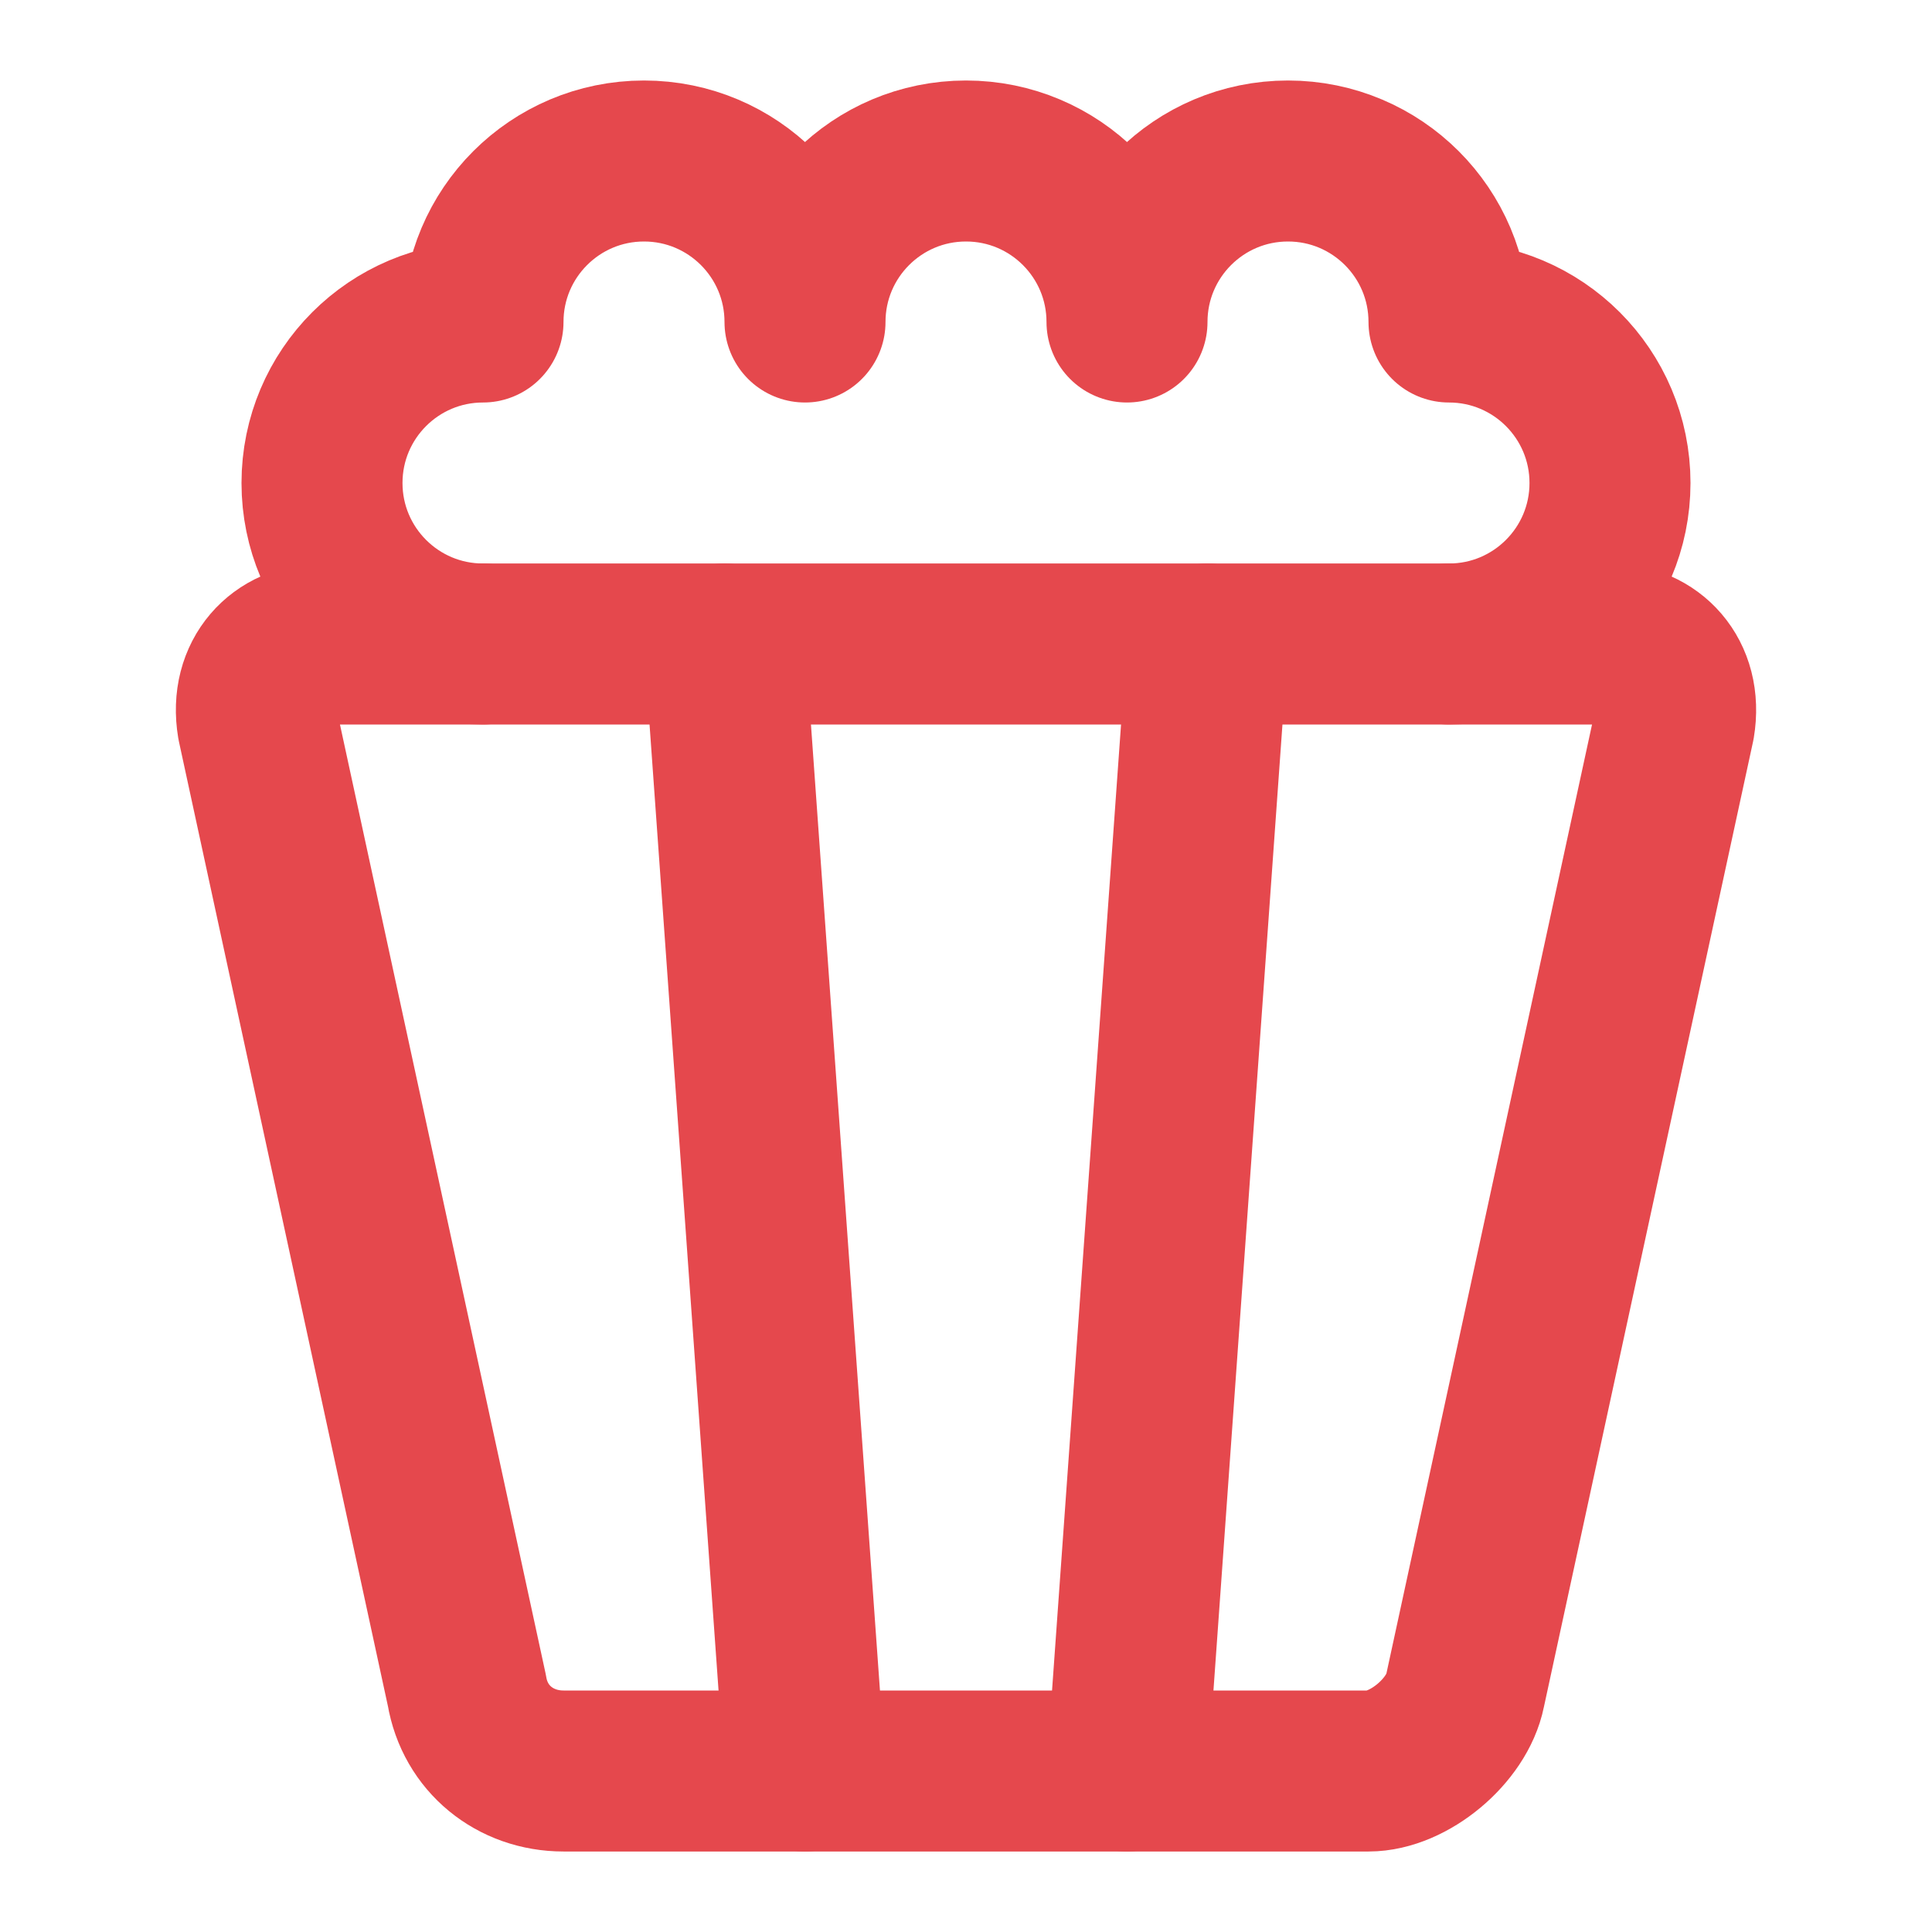
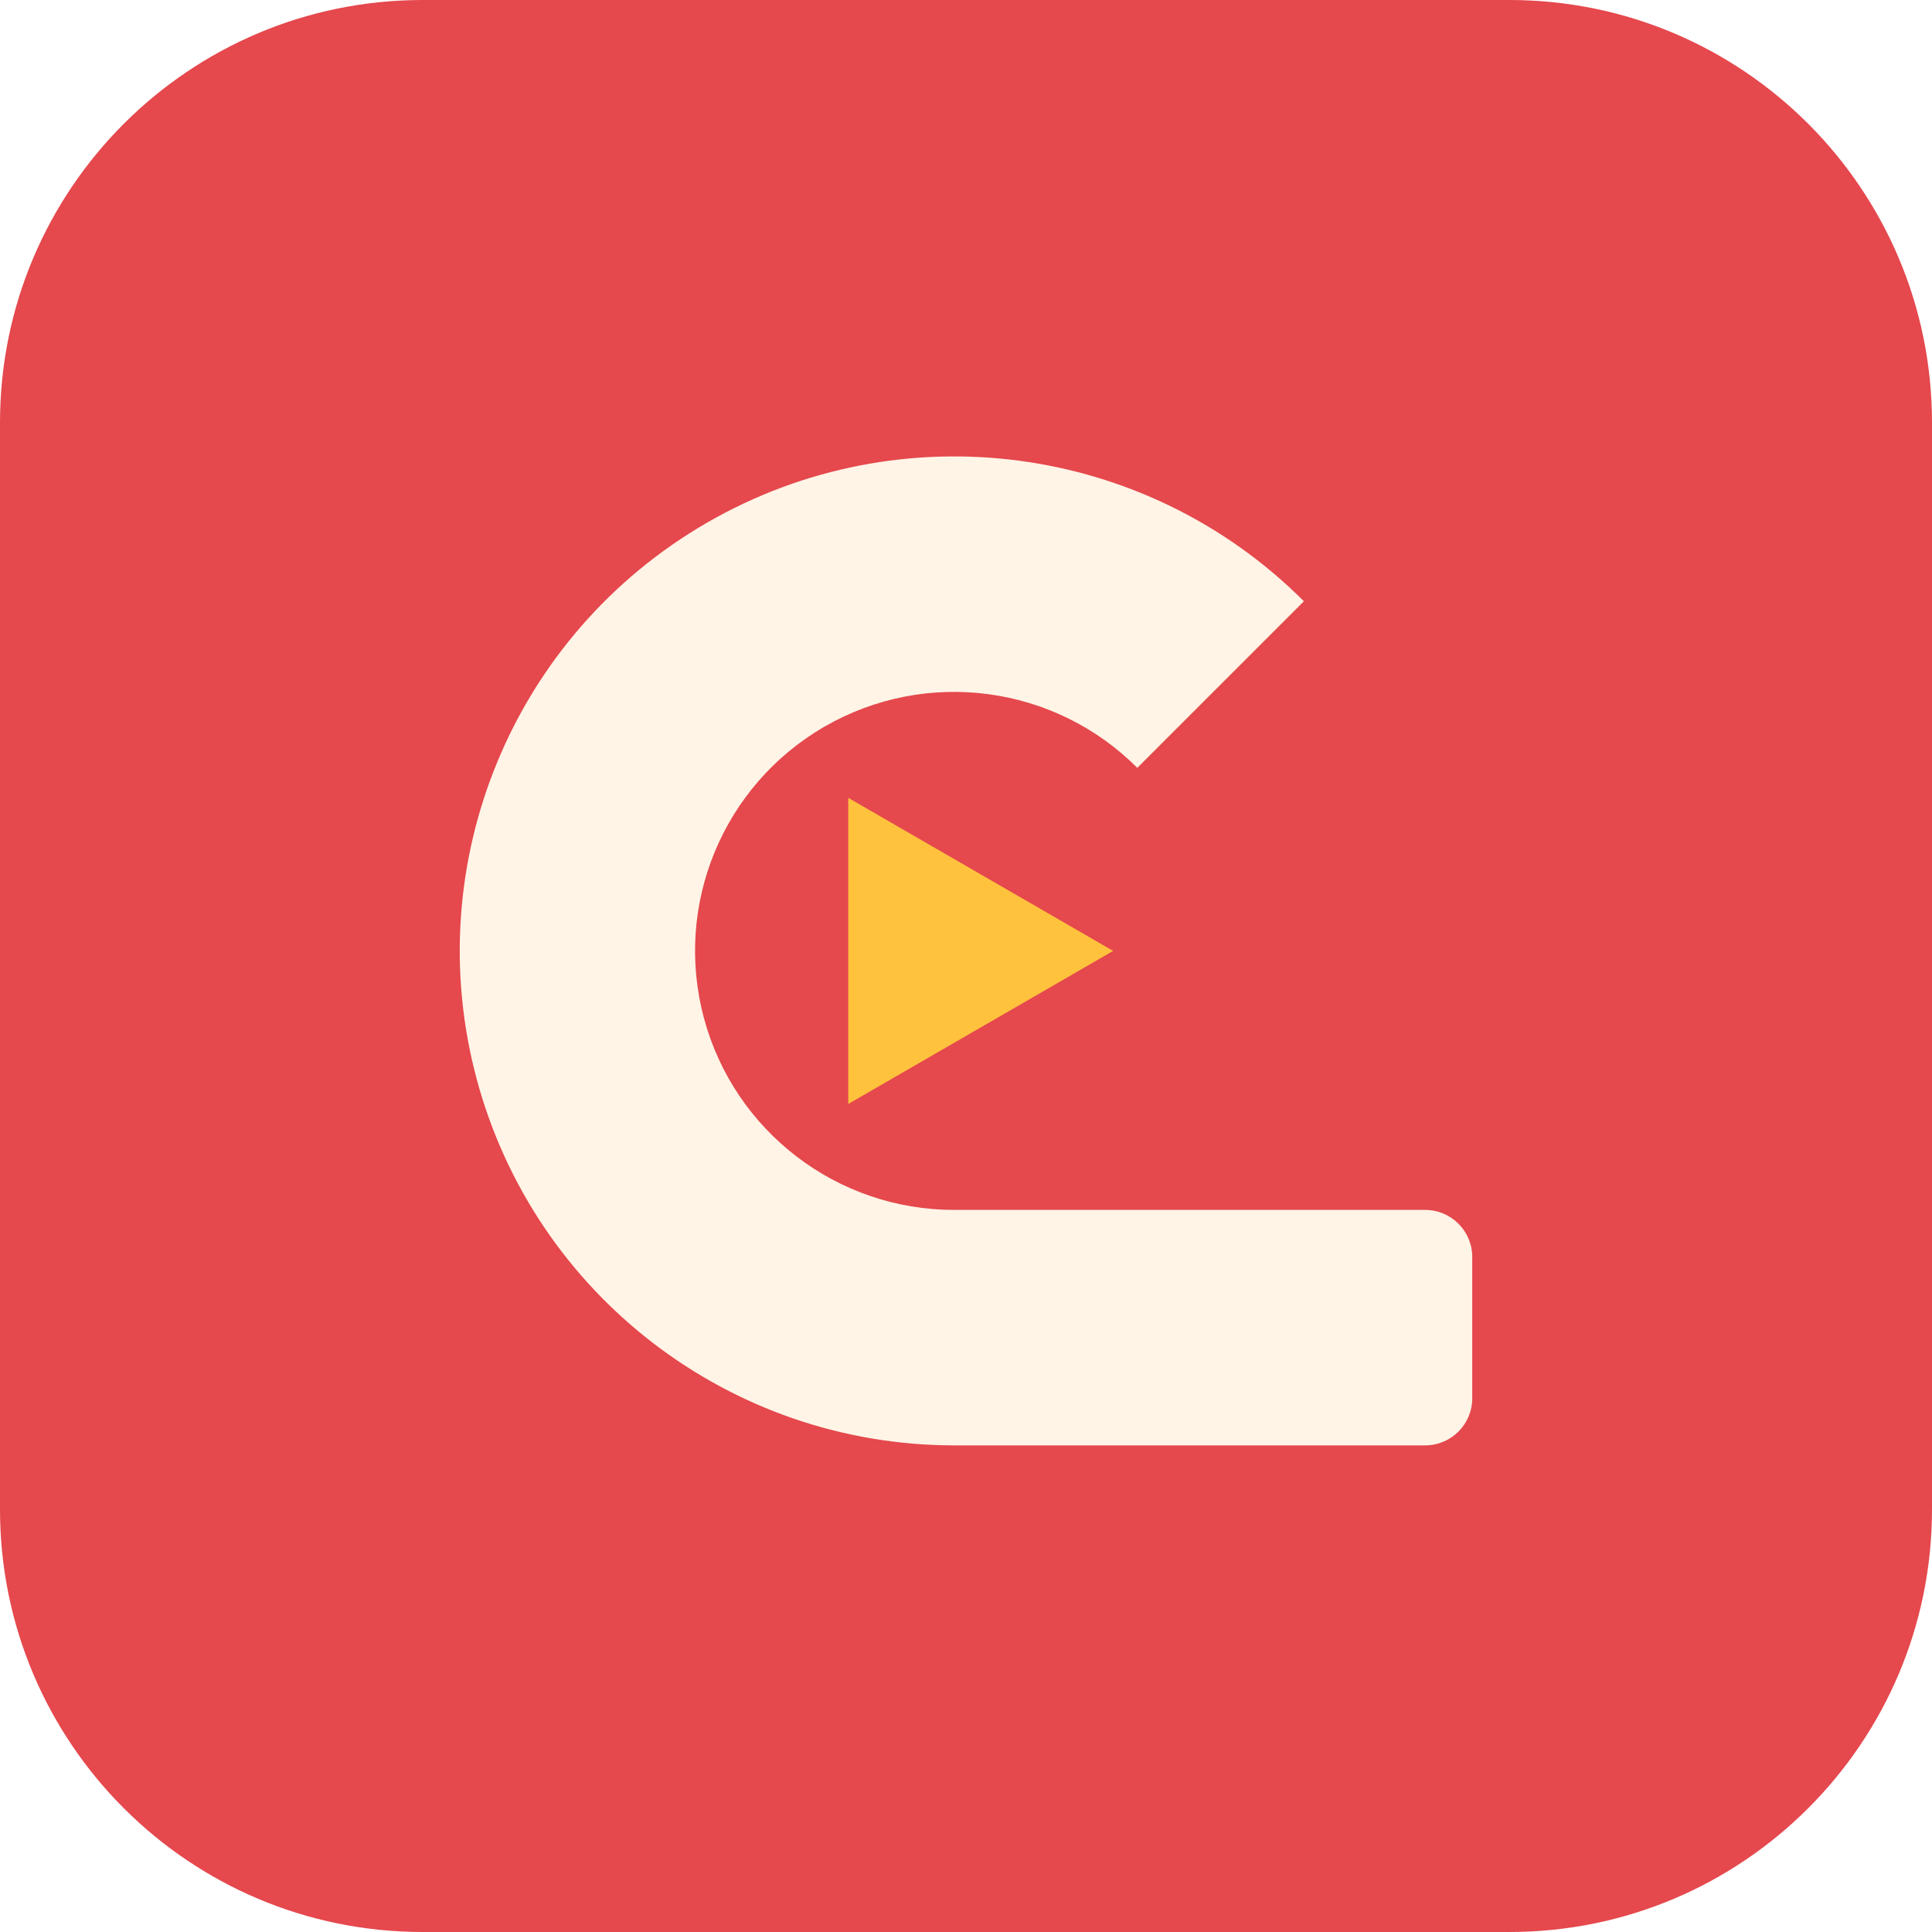
- <svg xmlns="http://www.w3.org/2000/svg" viewBox="0 0 24 24" fill="none" stroke="#e5484d" stroke-width="2" stroke-linecap="round" stroke-linejoin="round">
-   <path d="M18 8a2 2 0 0 0 0-4 2 2 0 0 0-4 0 2 2 0 0 0-4 0 2 2 0 0 0-4 0 2 2 0 0 0 0 4" />
-   <path d="M10 22 9 8" />
-   <path d="m14 22 1-14" />
-   <path d="M20 8c.5 0 .9.4.8 1l-2.6 12c-.1.5-.7 1-1.2 1H7c-.6 0-1.1-.4-1.2-1L3.2 9c-.1-.6.3-1 .8-1Z" />
+ <svg xmlns="http://www.w3.org/2000/svg" viewBox="0 0 256 256">
+   <rect width="256" height="256" rx="56" fill="#e5484d" />
+   <g transform="translate(128 126) scale(.78) translate(-126 -124)">
+     <path fill="#fff4e6" d="M183.4 64.6A84 84 0 1 0 124 208H204a8 8 0 0 0 8-8V176a8 8 0 0 0-8-8H124A44 44 0 1 1 155.1 92.9Z" />
+     <path fill="#ffc23d" d="M106 98 151 124 106 150Z" />
+   </g>
</svg>
